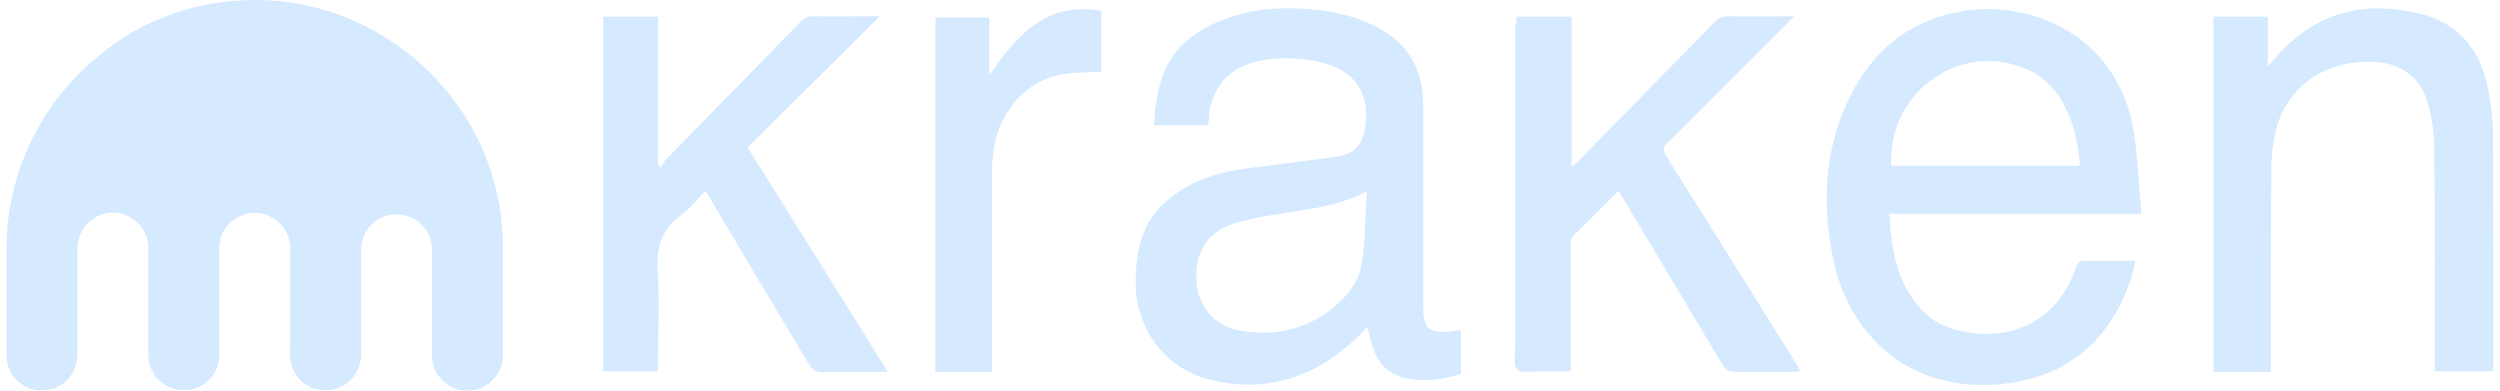
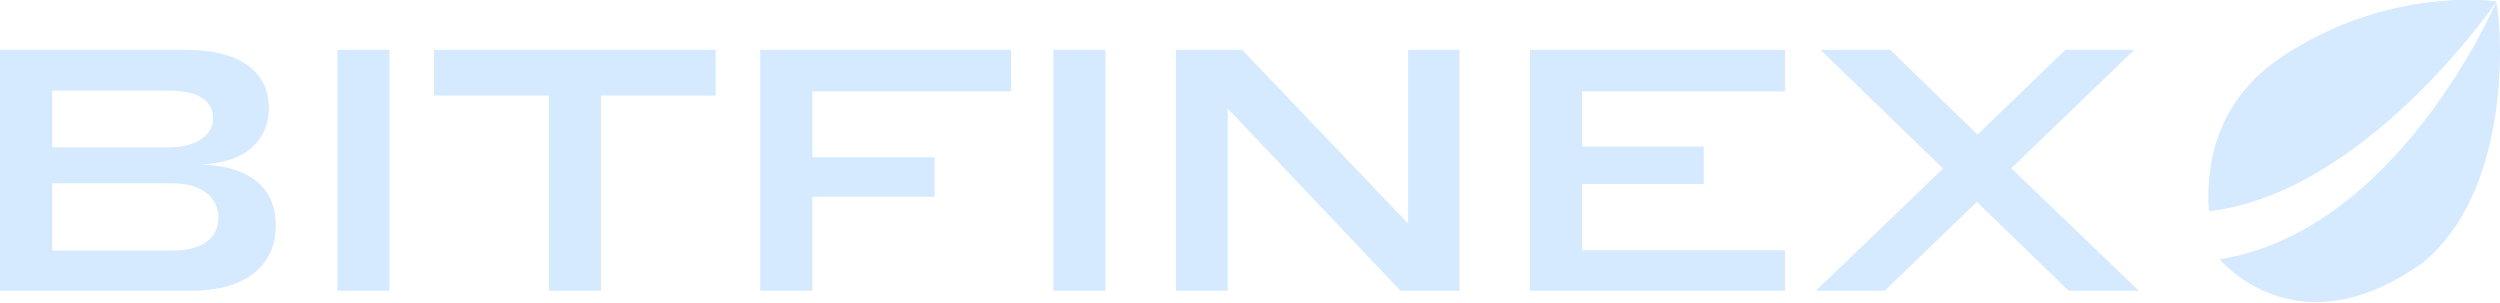
- <svg xmlns="http://www.w3.org/2000/svg" width="192" height="30" viewBox="0 0 192 30" fill="none">
-   <path d="M18.336 0.042C21.648 -0.181 25.024 0.487 27.986 1.981C32.381 4.142 35.885 8.02 37.509 12.597C38.241 14.631 38.624 16.76 38.624 18.922V26.899C38.624 27.217 38.624 27.567 38.56 27.885C38.369 28.679 37.795 29.41 37.031 29.76C36.49 30.014 35.885 30.046 35.343 29.951C34.133 29.728 33.177 28.584 33.177 27.344C33.177 24.865 33.177 22.386 33.177 19.907C33.209 19.208 33.209 18.445 32.827 17.841C32.222 16.697 30.693 16.156 29.515 16.633C28.495 16.983 27.763 18.032 27.731 19.112C27.731 21.623 27.731 24.134 27.731 26.645C27.731 27.122 27.763 27.599 27.604 28.044C27.349 28.933 26.616 29.633 25.725 29.887C24.546 30.205 23.209 29.696 22.635 28.616C22.221 27.98 22.253 27.185 22.285 26.454C22.285 23.943 22.285 21.464 22.285 18.953C22.253 17.682 21.202 16.538 19.96 16.379C19.132 16.252 18.272 16.538 17.667 17.11C17.125 17.618 16.839 18.349 16.839 19.08V26.359C16.839 26.963 16.902 27.599 16.679 28.171C16.329 29.22 15.278 29.982 14.163 29.951C13.017 30.014 11.902 29.22 11.552 28.171C11.361 27.63 11.392 27.09 11.392 26.518C11.392 24.007 11.392 21.496 11.392 18.985C11.392 17.745 10.405 16.601 9.195 16.379C8.08 16.156 6.87 16.697 6.297 17.714C6.074 18.127 5.946 18.604 5.946 19.08V27.249C5.946 28.044 5.596 28.838 4.991 29.347C4.067 30.141 2.57 30.205 1.615 29.474C0.914 28.997 0.5 28.171 0.5 27.312V19.049C0.5 15.934 1.296 12.819 2.793 10.054C4.003 7.797 5.691 5.795 7.698 4.206C10.66 1.726 14.45 0.264 18.336 0.042Z" fill="#D5EAFF" />
-   <path d="M92.767 9.609H88.627C88.786 6.716 89.391 4.11 92.035 2.457C94.678 0.836 97.576 0.455 100.602 0.709C102.227 0.836 103.851 1.186 105.348 1.885C107.991 3.093 109.297 5.159 109.297 8.051C109.297 13.169 109.297 18.286 109.297 23.403C109.297 25.278 109.679 25.628 111.558 25.437C111.749 25.405 111.972 25.374 112.163 25.342C112.195 25.437 112.195 25.533 112.195 25.596V28.711C110.698 29.22 109.17 29.378 107.673 28.965C106.558 28.647 105.857 27.853 105.475 26.804C105.284 26.264 105.157 25.692 104.997 25.088C104.838 25.278 104.711 25.437 104.552 25.596C101.271 28.902 97.385 30.3 92.799 29.124C89.55 28.298 87.321 25.342 87.225 21.973C87.194 20.892 87.289 19.811 87.544 18.763C88.149 16.347 89.869 14.885 92.035 13.9C93.564 13.2 95.22 13.01 96.876 12.787C98.819 12.533 100.73 12.31 102.672 12.024C103.978 11.834 104.647 11.134 104.838 9.831C105.252 7.193 104.074 5.445 101.526 4.809C99.997 4.428 98.436 4.364 96.876 4.651C94.583 5.064 93.309 6.367 92.863 8.624C92.895 8.941 92.831 9.259 92.767 9.609ZM104.966 14.694C103.055 15.711 101.207 15.966 99.328 16.252C97.768 16.506 96.175 16.728 94.646 17.205C92.64 17.873 91.716 19.525 91.907 21.75C92.067 23.594 93.309 25.088 95.315 25.405C98.405 25.914 101.144 25.056 103.309 22.767C103.946 22.1 104.456 21.146 104.583 20.256C104.87 18.477 104.838 16.665 104.966 14.694ZM163.982 20.034C163.887 20.479 163.823 20.86 163.727 21.21C161.944 26.645 158.313 28.965 153.918 29.474C146.306 30.3 141.943 25.342 140.828 20.066C139.936 15.87 140.063 11.707 141.911 7.765C143.662 4.047 146.465 1.599 150.637 0.868C155.638 -0.022 162.708 2.457 163.887 10.245C164.205 12.247 164.269 14.313 164.46 16.411H145.096C145.255 19.271 145.701 21.941 147.803 24.007C148.663 24.865 149.777 25.278 150.988 25.501C154.905 26.2 158.154 24.325 159.428 20.543C159.555 20.129 159.746 20.002 160.16 20.034C161.402 20.034 162.645 20.034 163.982 20.034ZM145.255 12.724H159.746C159.587 11.039 159.3 9.482 158.504 8.02C157.74 6.621 156.625 5.604 155.096 5.096C150.096 3.379 144.936 7.352 145.255 12.724ZM174.397 28.552H170.002V1.281H174.174V5.096C174.492 4.746 174.684 4.523 174.875 4.301C177.869 0.9 181.627 0.01 185.895 1.059C188.856 1.79 190.513 3.888 191.086 6.812C191.309 8.02 191.468 9.259 191.468 10.467C191.5 16.315 191.5 22.163 191.5 28.012C191.5 28.171 191.468 28.33 191.468 28.52H186.977V27.789C186.977 22.322 187.009 16.856 186.946 11.389C186.946 10.181 186.754 8.941 186.404 7.765C185.831 5.858 184.302 4.841 182.296 4.746C178.633 4.619 175.735 6.558 174.843 9.8C174.524 10.976 174.429 12.215 174.429 13.455C174.397 18.254 174.397 23.022 174.397 27.758V28.552ZM116.463 1.281H120.699V12.851C120.954 12.597 121.113 12.469 121.272 12.31C124.744 8.782 128.216 5.223 131.687 1.695C131.974 1.377 132.26 1.25 132.706 1.25C134.331 1.281 135.987 1.25 137.77 1.25C137.516 1.504 137.388 1.663 137.229 1.822C134.171 4.873 131.146 7.956 128.056 10.976C127.706 11.325 127.706 11.548 127.929 11.929C131.273 17.237 134.585 22.545 137.898 27.853C138.025 28.044 138.121 28.234 138.28 28.52C138.057 28.552 137.898 28.552 137.707 28.552C136.178 28.552 134.681 28.552 133.152 28.552C132.738 28.552 132.547 28.393 132.324 28.075C129.776 23.816 127.228 19.557 124.68 15.266C124.553 15.076 124.457 14.885 124.298 14.662C123.12 15.838 121.973 16.951 120.826 18.127C120.667 18.286 120.635 18.572 120.635 18.794C120.635 21.782 120.635 24.77 120.635 27.758V28.52C119.807 28.52 118.979 28.52 118.183 28.52C117.61 28.52 116.813 28.679 116.495 28.361C116.208 28.107 116.368 27.281 116.368 26.709V2.012C116.463 1.854 116.463 1.599 116.463 1.281ZM67.575 1.25C64.135 4.651 60.791 7.988 57.415 11.325C61.045 17.11 64.581 22.767 68.18 28.552C67.893 28.552 67.702 28.584 67.511 28.584C66.046 28.584 64.549 28.584 63.084 28.584C62.67 28.584 62.415 28.425 62.192 28.075C59.644 23.816 57.096 19.557 54.548 15.266C54.453 15.076 54.325 14.917 54.166 14.662C53.529 15.33 52.956 16.061 52.255 16.57C50.822 17.65 50.408 18.985 50.503 20.765C50.663 23.085 50.535 25.437 50.535 27.758V28.52H46.331V1.281H50.535V12.66C50.631 12.724 50.726 12.787 50.79 12.851C50.917 12.66 50.981 12.438 51.108 12.279C54.548 8.751 58.02 5.254 61.459 1.695C61.778 1.377 62.065 1.218 62.542 1.25C63.976 1.281 65.409 1.25 66.842 1.25C67.065 1.25 67.256 1.25 67.575 1.25ZM75.983 5.795C78.117 2.68 80.378 0.074 84.582 0.836V5.509C83.467 5.572 82.353 5.54 81.302 5.763C78.722 6.303 76.715 8.655 76.301 11.516C76.237 12.088 76.174 12.66 76.174 13.232C76.174 18.095 76.174 22.958 76.174 27.821V28.584H71.842V1.345H75.983C75.983 2.775 75.983 4.206 75.983 5.795Z" fill="#D5EAFF" />
+ <svg xmlns="http://www.w3.org/2000/svg" width="240" height="29" viewBox="0 0 240 29" fill="none">
+   <path d="M213.077 24.893C214.367 26.323 221.454 33.176 232.578 25.223C240.621 18.668 240.42 4.456 239.648 0.165C239.378 0.789 230.036 22.199 213.077 24.893ZM239.646 0.161C239.548 0.118 229.2 -1.358 218.969 5.537C212.617 9.819 211.777 16.085 212.067 20.261C226.938 18.519 239.309 0.652 239.646 0.161Z" fill="#D5EAFF" />
+   <path d="M239.646 0.161C239.548 0.118 229.2 -1.358 218.969 5.537C212.617 9.819 211.777 16.085 212.067 20.261C226.938 18.519 239.309 0.652 239.646 0.161Z" fill="#D5EAFF" />
+   <path d="M16.59 24.057H5.005V17.601H16.59C19.486 17.601 20.966 19.05 20.966 20.928C20.966 22.74 19.517 24.057 16.59 24.057ZM16.212 14.142H5.005V8.706H16.212C19.266 8.706 20.462 9.826 20.462 11.375C20.462 12.791 19.077 14.142 16.212 14.142ZM19.171 15.789C24.051 15.624 25.814 13.088 25.814 10.321C25.814 7.29 23.515 4.786 17.912 4.786H0V27.912H18.447C23.043 27.912 26.474 25.902 26.474 21.587C26.474 18.523 24.554 15.921 19.171 15.789ZM32.386 4.786V27.912H37.392V4.786H32.386ZM57.69 9.168H68.707V4.786H41.666V9.168H52.684V27.912H57.69V9.168ZM72.982 4.786V27.912H77.988V18.886H89.73V15.097H77.988V8.772H97.064V4.786H72.982ZM101.119 4.786V27.912H106.124V4.786H101.119ZM117.86 10.419L134.45 27.912H140.116V4.786H135.174V21.455L119.245 4.786H112.886V27.912H117.86V10.419ZM146.878 4.786V27.912H171.369V24.024H151.883V17.667H163.562V14.076H151.883V8.772H171.369V4.786H146.878ZM204.888 4.786H198.278L189.841 12.923L181.467 4.786H174.762L186.536 16.184L174.322 27.912H180.932L189.778 19.38L198.592 27.912H205.329L193.083 16.151L204.888 4.786Z" fill="#D5EAFF" />
</svg>
